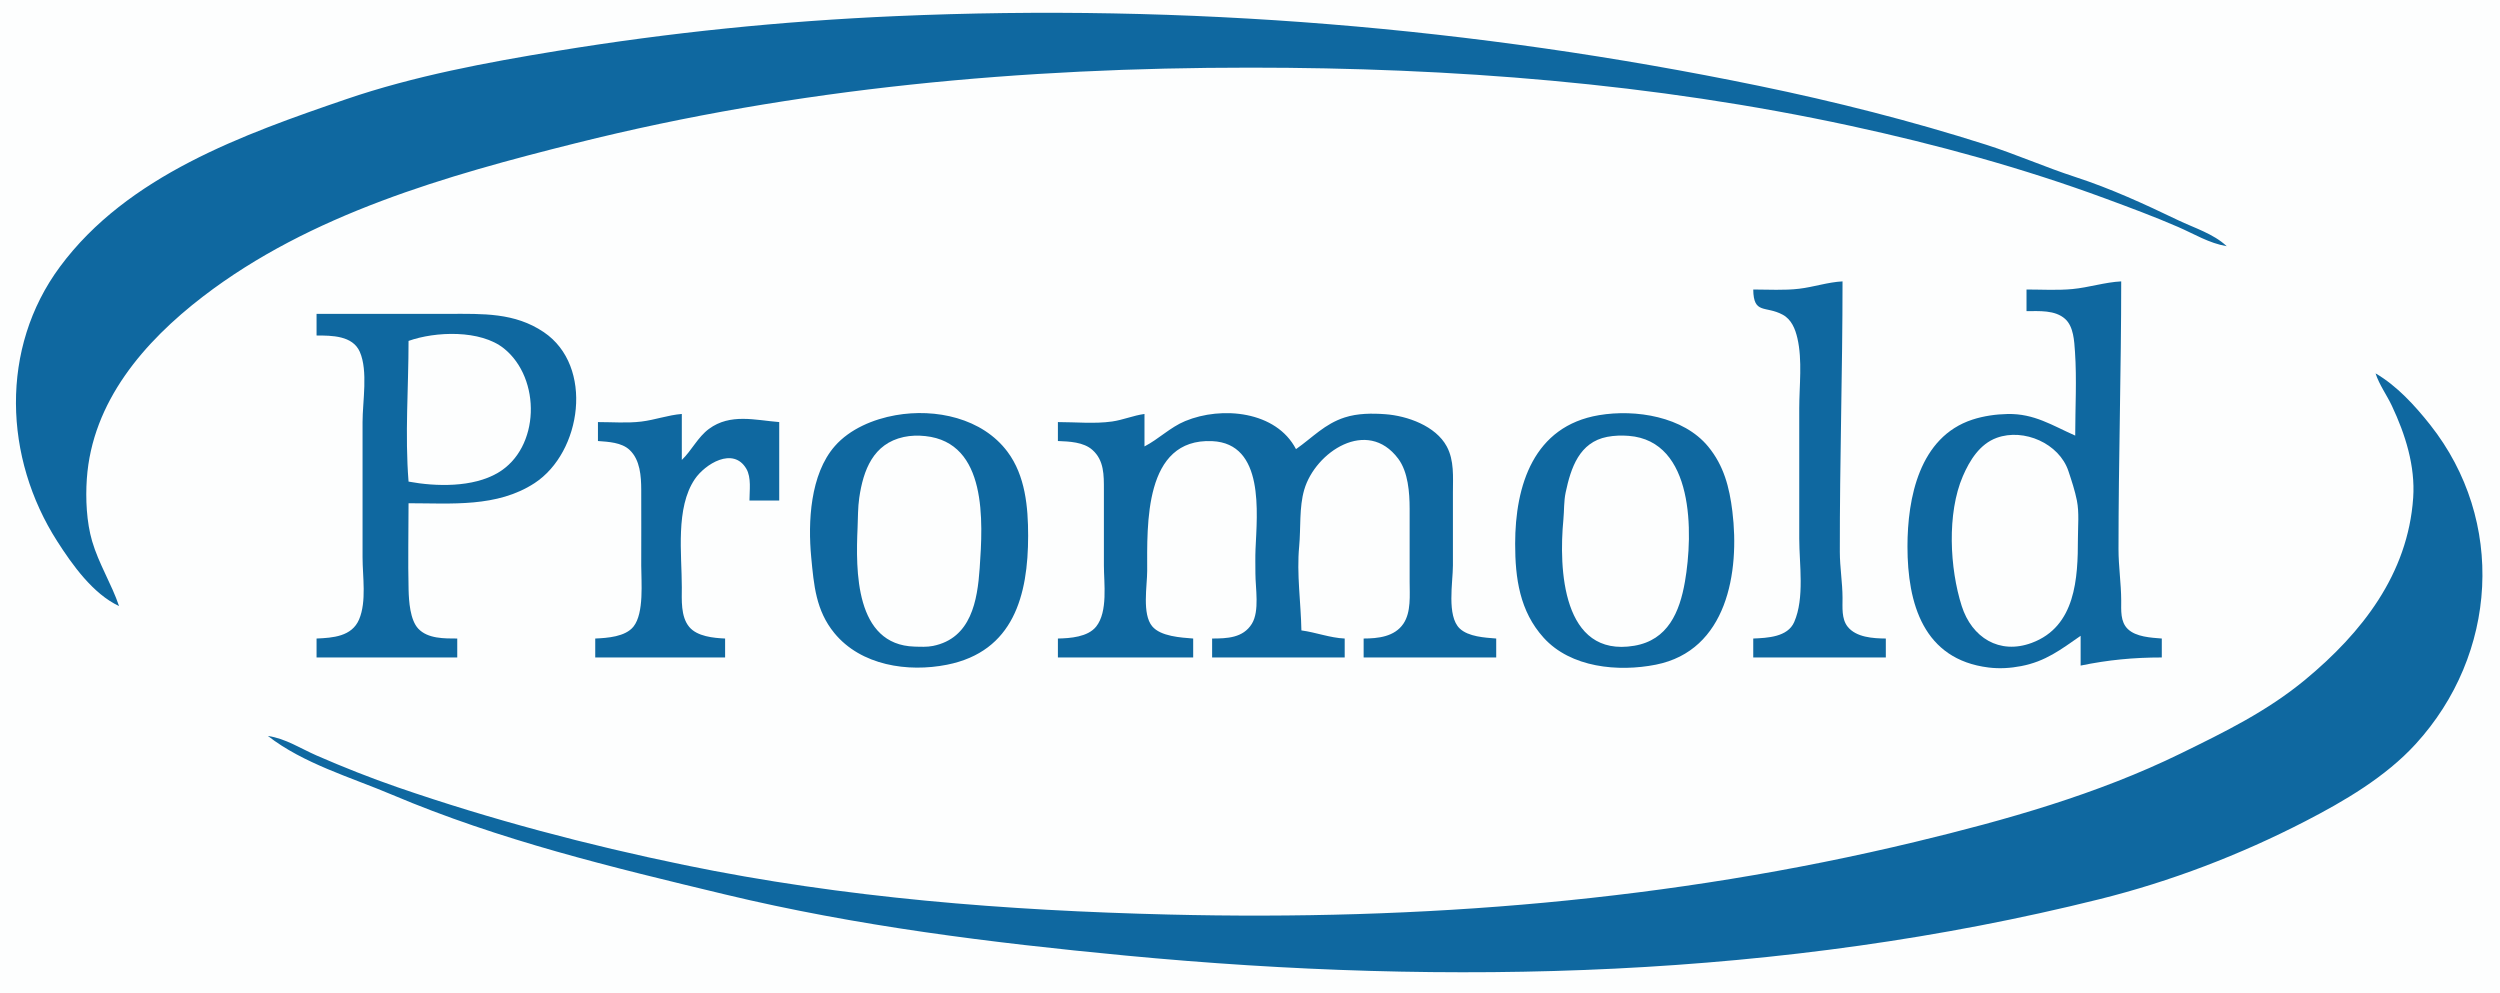
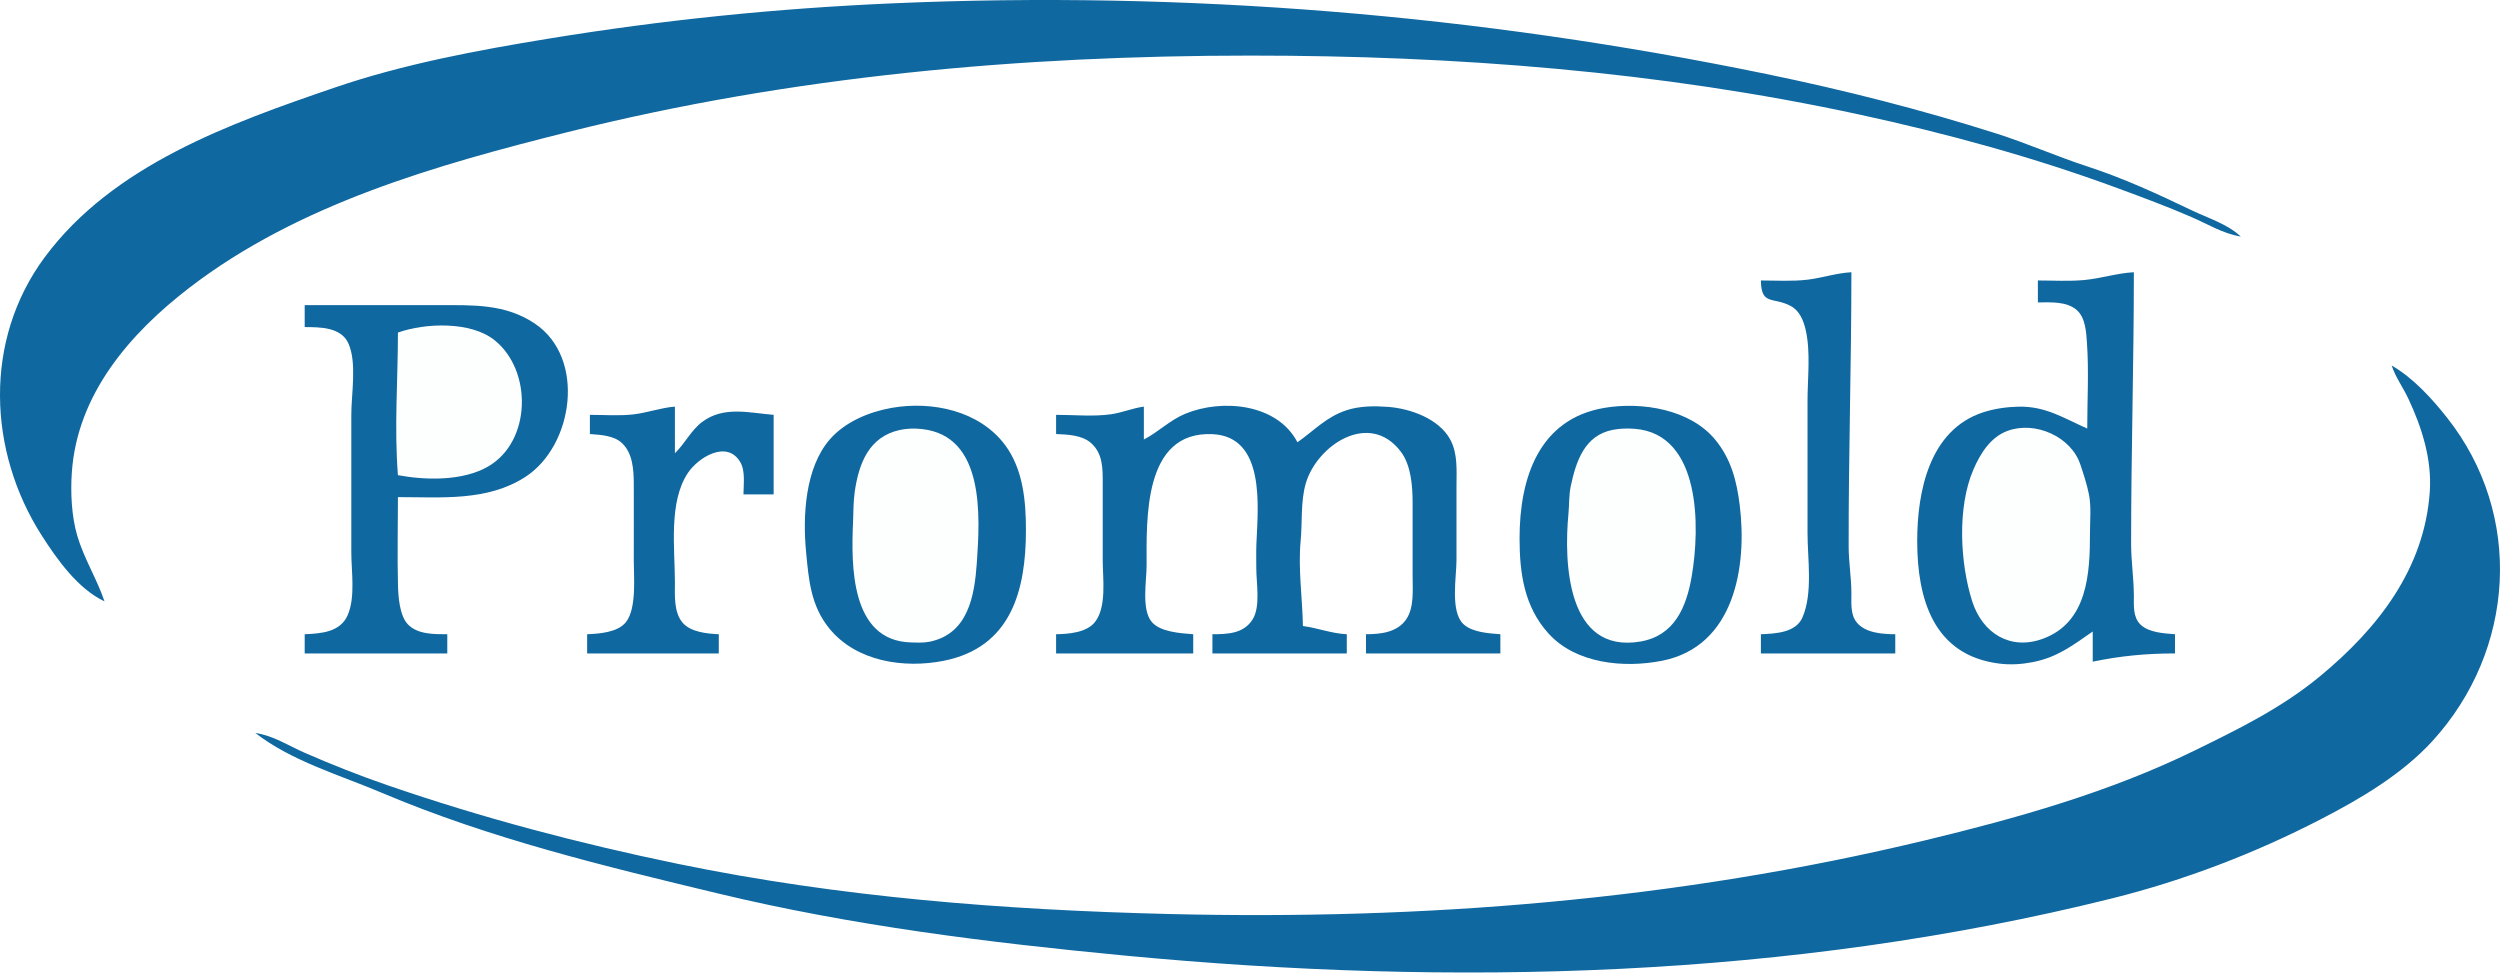
- <svg xmlns="http://www.w3.org/2000/svg" width="924" height="367">
-   <path style="fill:#fdfefe; stroke:none;" d="M0 0L0 367L924 367L924 0L0 0z" />
-   <path style="fill:#0f68a0; stroke:none;" d="M44 224C41.25 215.835 36.493 208.386 34.043 200C31.98 192.938 31.585 184.321 32.09 177C34.056 148.448 53.282 126.303 74.985 109.627C114.721 79.095 165.144 64.853 213 52.873C294.601 32.447 378.082 25 462 25C536.552 25 611.044 30.717 684 46.517C715.643 53.37 747.594 62.094 778 73.32C787.073 76.67 796.104 80.011 805 83.872C811.044 86.495 816.408 89.879 823 91C818.088 86.37 811.024 84.267 805 81.373C792.561 75.399 780.123 69.676 767 65.406C755.898 61.793 745.139 57.011 734 53.463C706.476 44.696 678.276 37.54 650 31.715C544.758 10.033 438.28 1.263 331 5.961C288.861 7.806 247.61 12.004 206 18.805C180.012 23.053 153.002 28.095 128 36.644C89.864 49.685 47.085 64.918 22.17 98.576C-0.18 128.767 1.478 169.306 21.116 200C26.715 208.751 34.362 219.506 44 224M648 107C648.111 116.325 652.503 112.862 658.895 116.318C662.135 118.07 663.53 121.588 664.319 125C666.212 133.183 665 142.639 665 151L665 199C665 208.508 667.044 221.02 663.121 229.945C660.694 235.467 653.248 235.774 648 236L648 243L697 243L697 236C692.343 235.958 686.024 235.602 682.858 231.582C680.591 228.703 681.011 224.432 681 221C680.982 215.29 680.009 209.71 680 204C679.946 170.621 681 137.324 681 104C675.595 104.277 670.396 106.069 665 106.715C659.408 107.384 653.625 107 648 107M749 107L749 115C753.661 115.003 759.536 114.511 763.276 117.879C766.411 120.702 766.64 126.051 766.911 130C767.613 140.246 767 150.73 767 161C758.421 157.206 751.864 152.821 742 153.015C737.694 153.1 733.101 153.75 729 155.093C709.403 161.515 705 184.034 705 202C705 223.056 710.875 243.743 735 246.714C739.038 247.211 743.016 246.959 747 246.195C756.039 244.463 761.63 240.111 769 235L769 246C779.207 243.894 788.576 243 799 243L799 236C795.014 235.683 789.475 235.423 786.434 232.486C783.624 229.774 784.012 225.571 784 222C783.979 215.629 783 209.384 783 203C782.998 169.962 784 136.981 784 104C777.956 104.31 772.07 106.252 766 106.83C760.395 107.364 754.627 107 749 107M117 116L117 124C122.626 124.016 130.337 123.99 132.991 130.055C136.078 137.11 134 148.405 134 156L134 206C134 213.081 135.545 222.32 132.713 228.96C130.027 235.258 123.036 235.741 117 236L117 243L169 243L169 236C164.271 235.987 158.129 236.119 154.589 232.351C151.566 229.134 151.119 222.188 151.015 218C150.75 207.347 151 196.657 151 186C166.756 186 183.689 187.634 197.575 178.561C215.015 167.165 219.61 135.345 200.985 122.761C190.195 115.471 178.398 116 166 116L117 116z" />
-   <path style="fill:#fdfefe; stroke:none;" d="M151 126C151 143.472 149.62 160.519 151 178C161.171 179.888 174.757 180.197 184 174.772C199.668 165.578 200.048 139.887 186.271 128.804C177.58 121.813 160.907 122.461 151 126z" />
-   <path style="fill:#0f68a0; stroke:none;" d="M878 138C879.419 142.313 882.113 145.903 884.044 150C889.013 160.543 892.721 172.215 891.911 184C889.972 212.178 872.987 233.842 852.039 251.192C837.929 262.879 822.308 270.499 806.039 278.463C775.137 293.591 741.37 303.09 708 311.13C617.333 332.975 525.053 340.294 432 338.015C371.9 336.542 312.014 331.891 253 319.715C217.109 312.309 181.655 302.958 147 290.996C136.967 287.533 126.827 283.513 117.09 279.266C111.017 276.618 105.67 273 99 272C112.146 282.233 129.723 287.296 144.91 293.731C184.706 310.595 226.173 320.537 268 330.59C316.646 342.283 366.353 348.445 416 353.17C535.939 364.584 658.638 361.585 776 332.335C802.288 325.783 827.992 315.938 852 303.546C866.475 296.074 881.714 287.156 892.83 274.996C923.119 241.863 926.263 192.493 898.181 156.999C892.601 149.946 885.828 142.525 878 138M221 156L221 163C224.888 163.307 229.731 163.49 232.722 166.317C236.614 169.996 236.975 176.012 236.999 181C237.045 190.333 237 199.667 237 209C237 215.069 238.105 226.578 234.142 231.581C231.147 235.362 224.432 235.807 220 236L220 243L268 243L268 236C263.726 235.805 257.666 235.243 254.728 231.697C251.53 227.838 252.002 221.67 252 217C251.995 204.783 249.609 187.724 256.8 177.09C260.561 171.529 270.96 165.025 275.821 173.214C277.766 176.491 277 181.344 277 185L288 185L288 156C279.197 155.304 269.93 152.689 262.039 158.513C257.887 161.578 255.663 166.478 252 170L252 153C246.865 153.409 242.072 155.208 237 155.816C231.763 156.443 226.27 156 221 156M331 153.464C322.846 154.905 314.126 158.52 308.557 164.873C299.41 175.309 298.588 192.997 299.83 206C300.805 216.207 301.536 225.64 308.379 233.985C318.219 245.986 335.555 248.554 350 245.686C374.645 240.792 380 219.97 380 198C380 187.379 378.961 175.81 372.39 167.001C363.063 154.495 345.793 150.85 331 153.464M391 156L391 163C395.228 163.182 400.47 163.348 403.786 166.317C408.113 170.191 407.998 175.68 408 181L408 209C408 215.548 409.54 226.065 405.143 231.581C402.054 235.456 395.543 235.903 391 236L391 243L441 243L441 236C436.49 235.641 428.989 235.233 425.858 231.49C422.052 226.939 424 216.547 424 211C424 194.026 422.715 161.922 448 163.041C467.443 163.901 464.604 189.625 464.039 203C463.913 205.993 464 209.005 464 212C464 217.344 465.598 225.84 462.682 230.557C459.431 235.816 453.493 235.985 448 236L448 243L497 243L497 236C491.505 235.749 486.427 233.731 481 233C480.818 222.82 479.207 212.118 480.17 202C480.817 195.199 480.127 187.56 482.043 181C486.122 167.036 505.342 154.254 516.772 169.519C520.461 174.444 520.991 182.101 521 188L521 215C521 219.909 521.599 226.228 518.698 230.518C515.417 235.368 509.291 235.982 504 236L504 243L553 243L553 236C548.808 235.666 542.736 235.346 539.514 232.297C534.64 227.685 537 215.109 537 209L537 182C537 176.302 537.527 170.209 534.721 165.005C530.628 157.412 520.142 153.688 512 153.09C507.039 152.726 501.763 152.752 497 154.289C489.593 156.68 485.187 161.659 479 166C471.695 151.927 451.586 150.007 438.039 155.629C432.501 157.927 428.271 162.283 423 165L423 153C418.893 153.556 415.077 155.218 411 155.791C404.521 156.702 397.537 156 391 156M591 153.443C566.865 157.492 560 179.325 560 201C560 213.686 561.661 225.891 570.528 235.701C580.548 246.787 598.109 248.423 612 245.664C638.319 240.437 643.046 211.469 640.285 189C639.198 180.154 637.16 172.112 631.33 165.04C622.182 153.944 604.546 151.17 591 153.443z" />
-   <path style="fill:#fdfefe; stroke:none;" d="M334 161.519C322.721 163.983 319.064 173.749 317.579 184C317.045 187.689 317.123 191.291 316.961 195C316.267 210.814 315.979 238.34 338 238.985C340.226 239.05 342.636 239.177 344.83 238.736C358.974 235.891 361.252 221.944 362.09 210C363.303 192.692 364.962 163.605 342 161.174C339.356 160.894 336.602 160.95 334 161.519M594 161.468C583.714 163.463 580.593 172.912 578.669 182C577.965 185.324 578.151 188.642 577.83 192C576.099 210.116 577.343 243.158 604 238.674C616.471 236.577 620.806 226.19 622.75 215C625.866 197.063 626.196 163.001 602 161.093C599.361 160.885 596.602 160.964 594 161.468M738.001 161.819C731.72 164.097 727.99 170.15 725.468 176C719.554 189.72 720.605 210.086 725.055 224C728.778 235.641 738.965 242.048 750.911 237.616C767.197 231.573 768 213.708 768 199C768 194.434 768.513 189.498 767.621 185C766.911 181.419 765.641 177.558 764.482 174.09C761.08 163.909 748.056 158.171 738.001 161.819z" />
+ <svg xmlns="http://www.w3.org/2000/svg" width="455.807" height="177.311" version="1.1" id="svg3770" viewBox="0 0 911.614 354.622">
+   <defs id="defs3774" />
+   <path style="fill:#0f68a0;stroke:none" d="m 38.103,219.271 c -2.75,-8.165 -7.507,-15.614 -9.957,-24 -2.063,-7.062 -2.458,-15.679 -1.954,-23 1.966,-28.552 21.193,-50.697 42.896,-67.373 39.736,-30.532 90.159,-44.774 138.015,-56.754 81.601,-20.427 165.082,-27.873 249,-27.873 74.552,0 149.044,5.717 222,21.517 31.643,6.853 63.594,15.577 94,26.803 9.073,3.35 18.104,6.691 27,10.552 6.044,2.623 11.408,6.007 18,7.128 -4.912,-4.63 -11.976,-6.733 -18,-9.627 -12.439,-5.974 -24.877,-11.697 -38,-15.967 -11.102,-3.613 -21.861,-8.395 -33,-11.943 -27.524,-8.768 -55.724,-15.923 -84,-21.748 -105.242,-21.682 -211.72,-30.452 -319,-25.754 -42.139,1.845 -83.39,6.044 -125,12.845 -25.988,4.248 -52.998,9.289 -78,17.839 -38.136,13.041 -80.915,28.274 -105.83,61.931 -22.35,30.191 -20.692,70.73 -1.054,101.424 5.599,8.751 13.247,19.506 22.884,24 m 604,-117 c 0.111,9.325 4.503,5.862 10.895,9.318 3.24,1.752 4.635,5.27 5.424,8.682 1.893,8.183 0.681,17.639 0.681,26 v 48 c 0,9.508 2.044,22.02 -1.879,30.945 -2.427,5.522 -9.873,5.829 -15.121,6.055 v 7 h 49 v -7 c -4.657,-0.042 -10.976,-0.398 -14.142,-4.418 -2.267,-2.879 -1.847,-7.15 -1.858,-10.582 -0.018,-5.71 -0.991,-11.29 -1,-17 -0.054,-33.379 1,-66.676 1,-100 -5.405,0.277 -10.604,2.069 -16,2.715 -5.592,0.669 -11.375,0.285 -17,0.285 m 101,0 v 8 c 4.661,0.003 10.536,-0.489 14.276,2.879 3.135,2.823 3.364,8.172 3.635,12.121 0.702,10.246 0.089,20.73 0.089,31 -8.579,-3.794 -15.136,-8.179 -25,-7.985 -4.306,0.085 -8.899,0.735 -13,2.078 -19.597,6.422 -24,28.941 -24,46.907 0,21.056 5.875,41.743 30,44.714 4.038,0.497 8.016,0.245 12,-0.519 9.039,-1.732 14.63,-6.084 22,-11.195 v 11 c 10.207,-2.106 19.576,-3 30,-3 v -7 c -3.986,-0.317 -9.525,-0.577 -12.566,-3.514 -2.81,-2.712 -2.422,-6.915 -2.434,-10.486 -0.021,-6.371 -1,-12.616 -1,-19 -0.002,-33.038 1,-66.019 1,-99 -6.044,0.31 -11.93,2.252 -18,2.83 -5.605,0.534 -11.373,0.17 -17,0.17 m -632,9 v 8 c 5.626,0.016 13.337,-0.01 15.991,6.055 3.087,7.055 1.009,18.35 1.009,25.945 v 50 c 0,7.081 1.545,16.32 -1.287,22.96 -2.686,6.298 -9.677,6.781 -15.713,7.04 v 7 h 52 v -7 c -4.729,-0.013 -10.871,0.119 -14.411,-3.649 -3.023,-3.217 -3.47,-10.163 -3.574,-14.351 -0.265,-10.653 -0.015,-21.343 -0.015,-32 15.756,0 32.689,1.634 46.575,-7.439 17.44,-11.396 22.035,-43.216 3.41,-55.8 -10.79,-7.29 -22.587,-6.761 -34.985,-6.761 z" id="path3762" />
+   <path style="fill:#fdfefe;stroke:none" d="m 145.103,121.271 c 0,17.472 -1.38,34.519 0,52 10.171,1.888 23.757,2.197 33,-3.228 15.668,-9.194 16.048,-34.885 2.271,-45.968 -8.691,-6.991 -25.364,-6.343 -35.271,-2.804 z" id="path3764" />
+   <path style="fill:#0f68a0;stroke:none" d="m 872.103,133.271 c 1.419,4.313 4.113,7.903 6.044,12 4.969,10.543 8.677,22.215 7.867,34 -1.939,28.178 -18.924,49.842 -39.872,67.192 -14.11,11.687 -29.731,19.307 -46,27.271 -30.902,15.128 -64.669,24.627 -98.039,32.667 -90.667,21.845 -182.947,29.164 -276,26.885 -60.1,-1.473 -119.986,-6.124 -179,-18.3 -35.891,-7.406 -71.345,-16.757 -106,-28.719 -10.033,-3.463 -20.173,-7.483 -29.91,-11.73 -6.073,-2.648 -11.42,-6.266 -18.09,-7.266 13.146,10.233 30.723,15.296 45.91,21.731 39.796,16.864 81.263,26.806 123.09,36.859 48.646,11.693 98.353,17.855 148,22.58 119.939,11.414 242.638,8.415 360,-20.835 26.288,-6.552 51.992,-16.397 76,-28.789 14.475,-7.472 29.714,-16.39 40.83,-28.55 30.289,-33.133 33.433,-82.503 5.351,-117.997 -5.58,-7.053 -12.353,-14.474 -20.181,-18.999 m -657,18 v 7 c 3.888,0.307 8.731,0.49 11.722,3.317 3.892,3.679 4.253,9.695 4.277,14.683 0.046,9.333 0.001,18.667 0.001,28 0,6.069 1.105,17.578 -2.858,22.581 -2.995,3.781 -9.71,4.226 -14.142,4.419 v 7 h 48 v -7 c -4.274,-0.195 -10.334,-0.757 -13.272,-4.303 -3.198,-3.859 -2.726,-10.027 -2.728,-14.697 -0.005,-12.217 -2.391,-29.276 4.8,-39.91 3.761,-5.561 14.16,-12.065 19.021,-3.876 1.945,3.277 1.179,8.13 1.179,11.786 h 11 v -29 c -8.803,-0.696 -18.07,-3.311 -25.961,2.513 -4.152,3.065 -6.376,7.965 -10.039,11.487 v -17 c -5.135,0.409 -9.928,2.208 -15,2.816 -5.237,0.627 -10.73,0.184 -16,0.184 m 110,-2.536 c -8.154,1.441 -16.874,5.056 -22.443,11.409 -9.147,10.436 -9.969,28.124 -8.727,41.127 0.975,10.207 1.706,19.64 8.549,27.985 9.84,12.001 27.176,14.569 41.621,11.701 24.645,-4.894 30,-25.716 30,-47.686 0,-10.621 -1.039,-22.19 -7.61,-30.999 -9.327,-12.506 -26.597,-16.151 -41.39,-13.537 m 60,2.536 v 7 c 4.228,0.182 9.47,0.348 12.786,3.317 4.327,3.874 4.212,9.363 4.214,14.683 v 28 c 0,6.548 1.54,17.065 -2.857,22.581 -3.089,3.875 -9.6,4.322 -14.143,4.419 v 7 h 50 v -7 c -4.51,-0.359 -12.011,-0.767 -15.142,-4.51 -3.806,-4.551 -1.858,-14.943 -1.858,-20.49 0,-16.974 -1.285,-49.078 24,-47.959 19.443,0.86 16.604,26.584 16.039,39.959 -0.126,2.993 -0.039,6.005 -0.039,9 0,5.344 1.598,13.84 -1.318,18.557 -3.251,5.259 -9.189,5.428 -14.682,5.443 v 7 h 49 v -7 c -5.495,-0.251 -10.573,-2.269 -16,-3 -0.182,-10.18 -1.793,-20.882 -0.83,-31 0.647,-6.801 -0.043,-14.44 1.873,-21 4.079,-13.964 23.299,-26.746 34.729,-11.481 3.689,4.925 4.219,12.582 4.228,18.481 v 27 c 0,4.909 0.599,11.228 -2.302,15.518 -3.281,4.85 -9.407,5.464 -14.698,5.482 v 7 h 49 v -7 c -4.192,-0.334 -10.264,-0.654 -13.486,-3.703 -4.874,-4.612 -2.514,-17.188 -2.514,-23.297 v -27 c 0,-5.698 0.527,-11.791 -2.279,-16.995 -4.093,-7.593 -14.579,-11.317 -22.721,-11.915 -4.961,-0.364 -10.237,-0.338 -15,1.199 -7.407,2.391 -11.813,7.37 -18,11.711 -7.305,-14.073 -27.414,-15.993 -40.961,-10.371 -5.538,2.298 -9.768,6.654 -15.039,9.371 v -12 c -4.107,0.556 -7.923,2.218 -12,2.791 -6.479,0.911 -13.463,0.209 -20,0.209 m 200,-2.557 c -24.135,4.049 -31,25.882 -31,47.557 0,12.686 1.661,24.891 10.528,34.701 10.02,11.086 27.581,12.722 41.472,9.963 26.319,-5.227 31.046,-34.195 28.285,-56.664 -1.087,-8.846 -3.125,-16.888 -8.955,-23.96 -9.148,-11.096 -26.784,-13.87 -40.33,-11.597 z" id="path3766" />
+   <path style="fill:#fdfefe;stroke:none" d="m 328.103,156.79 c -11.279,2.464 -14.936,12.23 -16.421,22.481 -0.534,3.689 -0.456,7.291 -0.618,11 -0.694,15.814 -0.982,43.34 21.039,43.985 2.226,0.065 4.636,0.192 6.83,-0.249 14.144,-2.845 16.422,-16.792 17.26,-28.736 1.213,-17.308 2.872,-46.395 -20.09,-48.826 -2.644,-0.28 -5.398,-0.224 -8,0.345 m 260,-0.051 c -10.286,1.995 -13.407,11.444 -15.331,20.532 -0.704,3.324 -0.518,6.642 -0.839,10 -1.731,18.116 -0.487,51.158 26.17,46.674 12.471,-2.097 16.806,-12.484 18.75,-23.674 3.116,-17.937 3.446,-51.999 -20.75,-53.907 -2.639,-0.208 -5.398,-0.129 -8,0.375 m 144.001,0.351 c -6.281,2.278 -10.011,8.331 -12.533,14.181 -5.914,13.72 -4.863,34.086 -0.413,48 3.723,11.641 13.91,18.048 25.856,13.616 16.286,-6.043 17.089,-23.908 17.089,-38.616 0,-4.566 0.513,-9.502 -0.379,-14 -0.71,-3.581 -1.98,-7.442 -3.139,-10.91 -3.402,-10.181 -16.426,-15.919 -26.481,-12.271 z" id="path3768" />
</svg>
